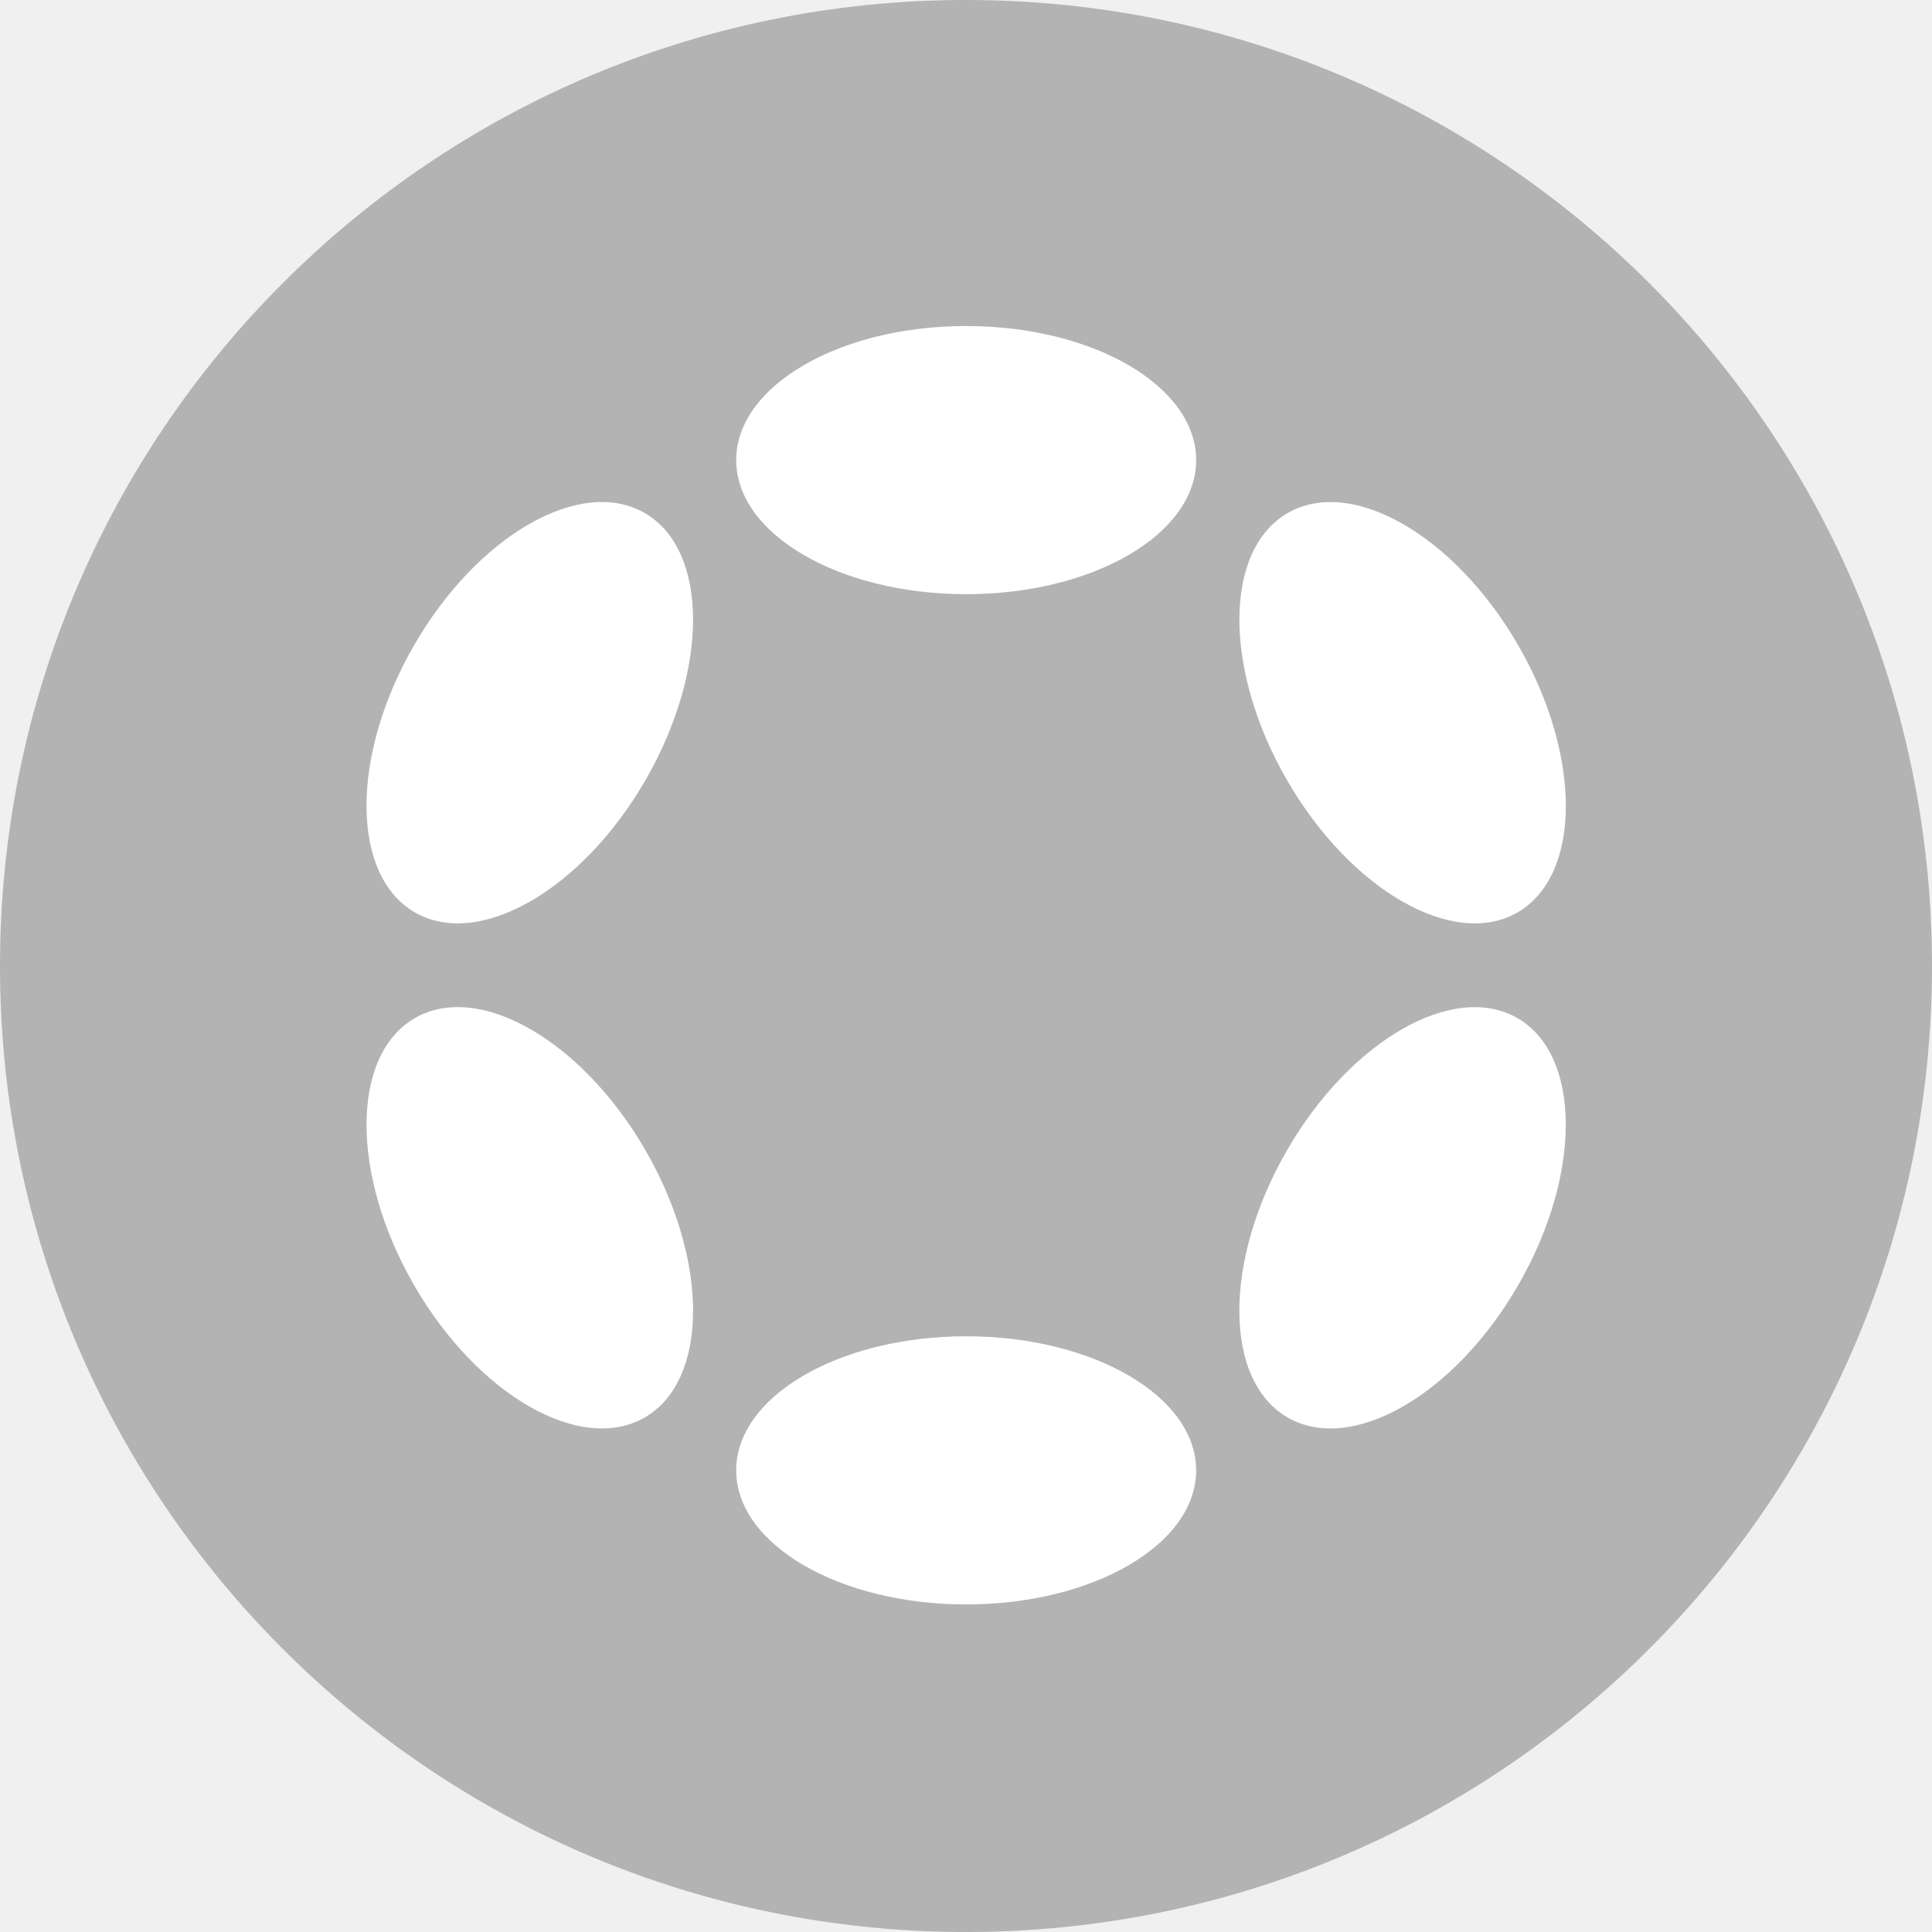
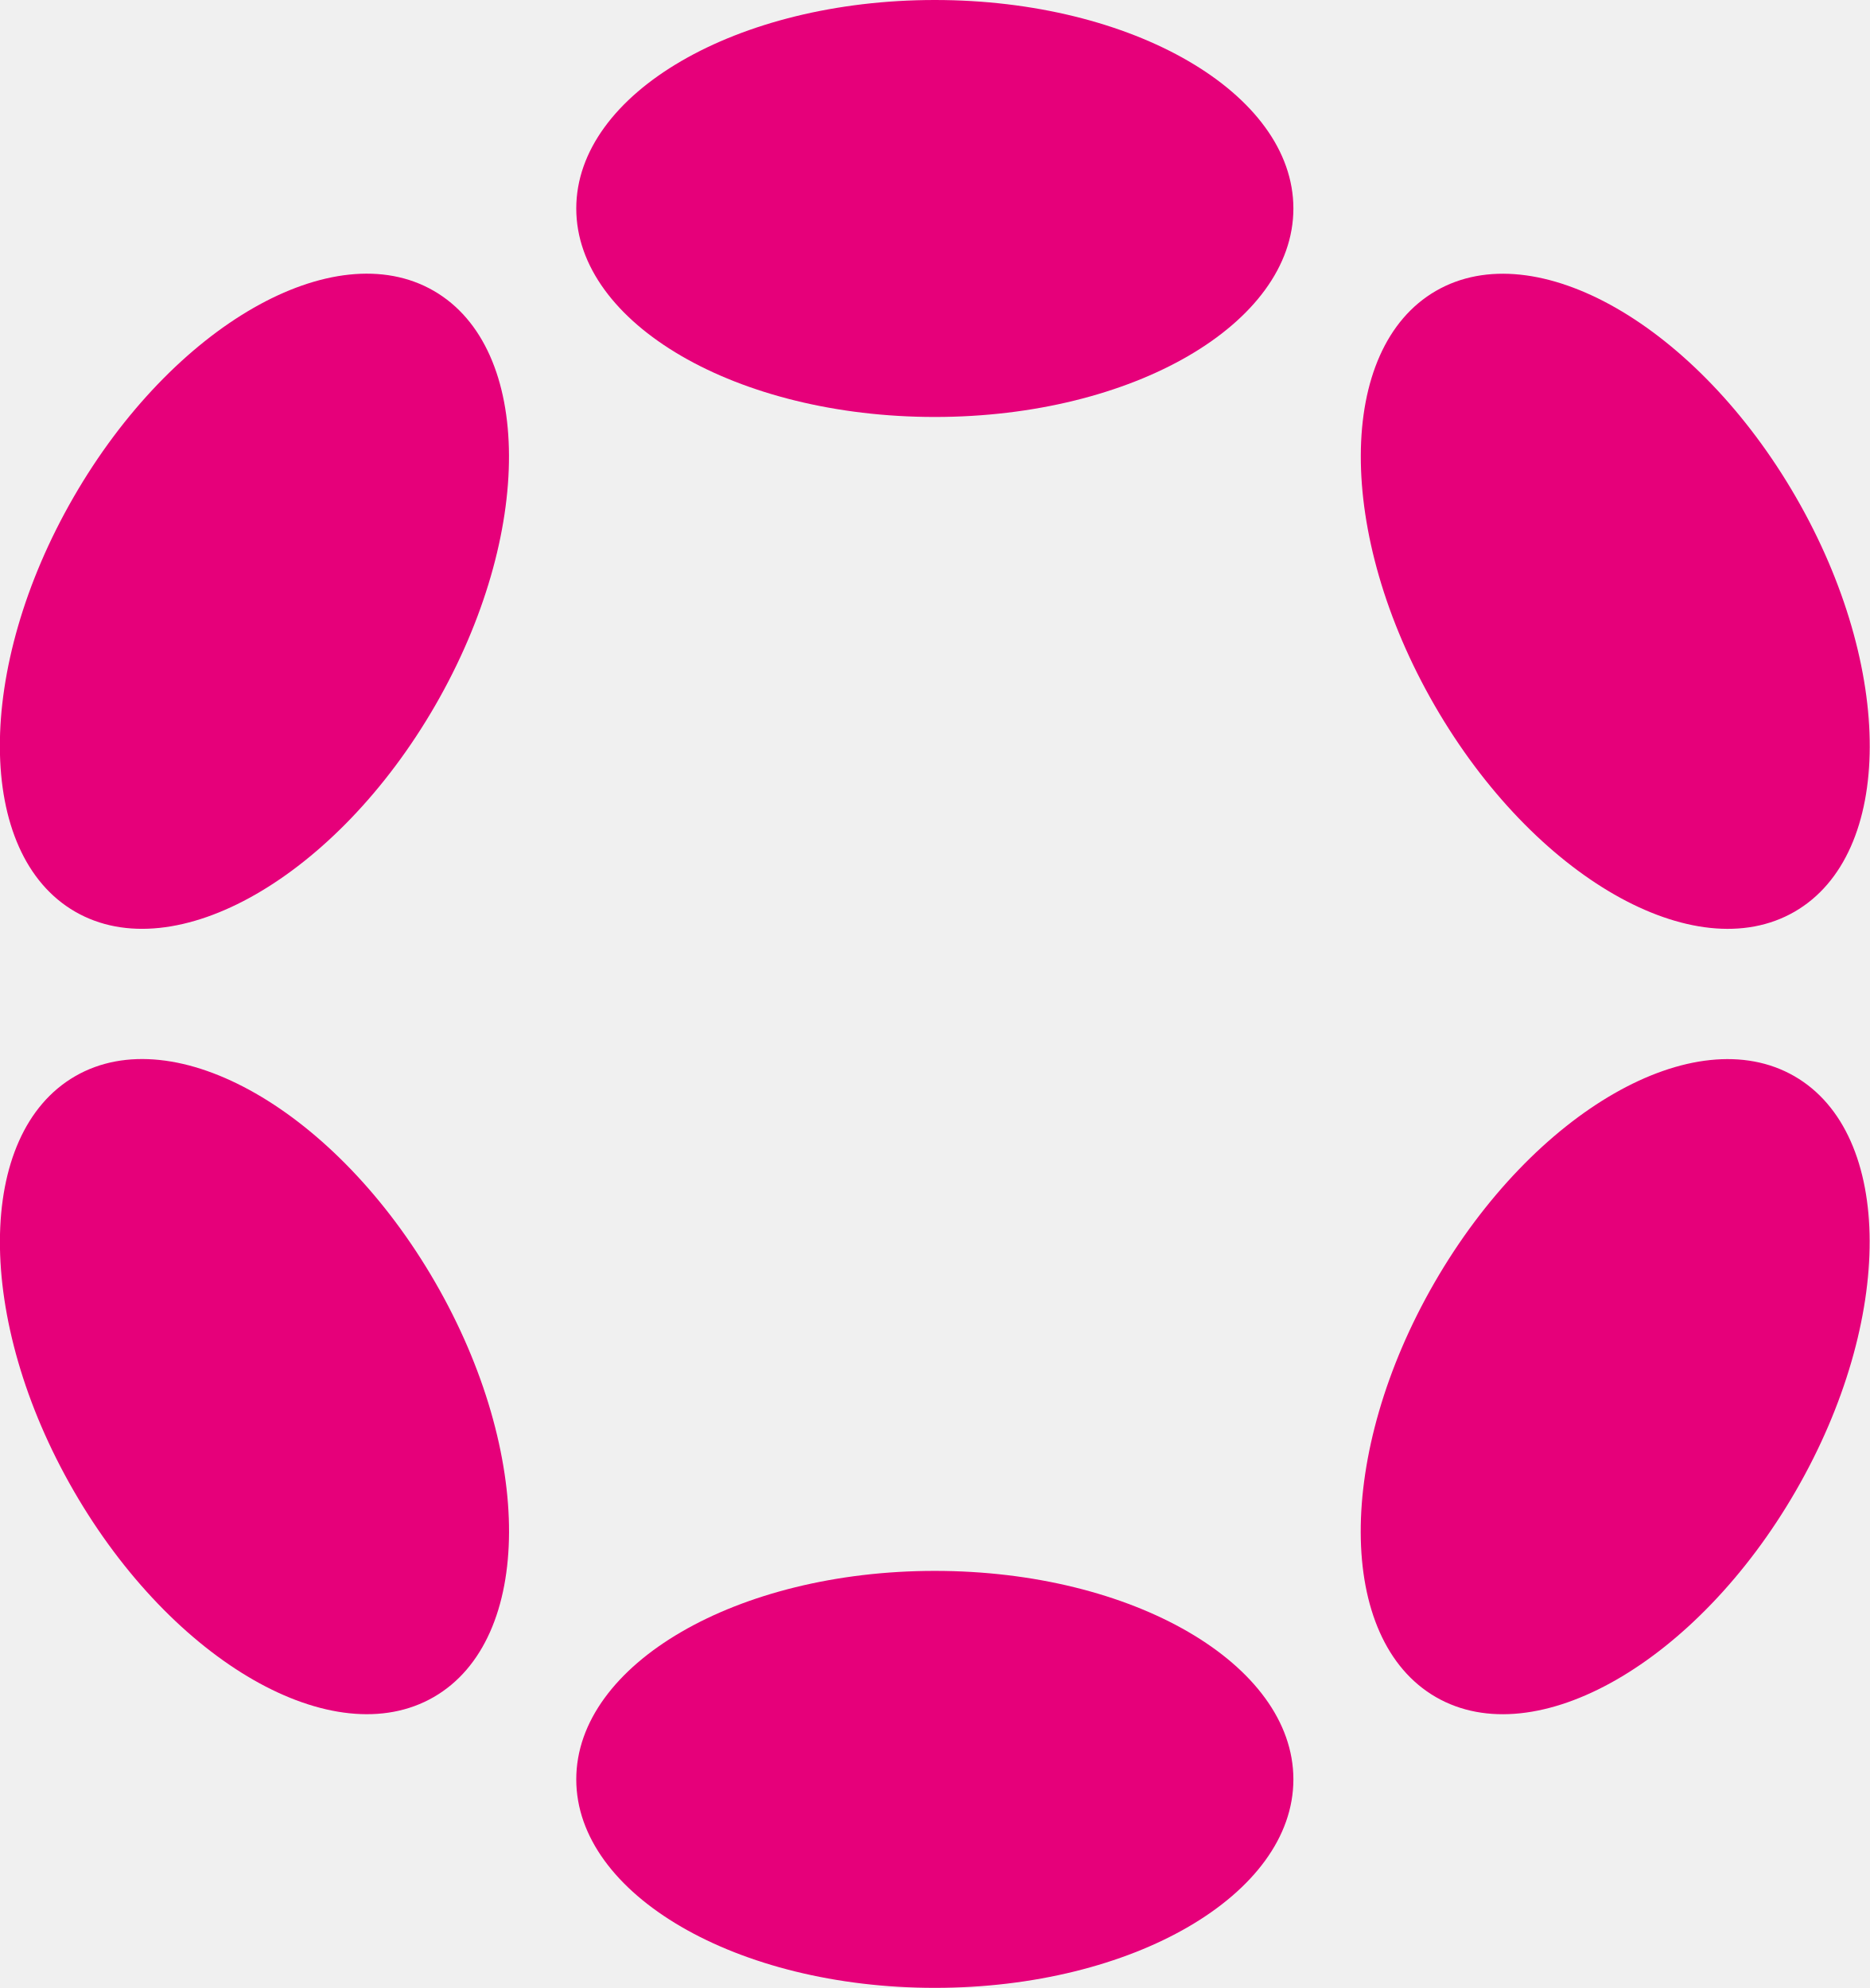
- <svg xmlns="http://www.w3.org/2000/svg" width="800" height="800" viewBox="0 0 800 800" fill="none" version="1.1" id="svg16">
-   <defs id="defs20" />
-   <rect width="800" height="800" rx="400" fill="#E6007A" id="rect2" style="fill:#b3b3b3" />
-   <path d="M400.072 246.038C452.666 246.038 495.302 221.181 495.302 190.519C495.302 159.857 452.666 135 400.072 135C347.478 135 304.843 159.857 304.843 190.519C304.843 221.181 347.478 246.038 400.072 246.038Z" fill="white" id="path4" />
-   <path d="M400.072 664.364C452.666 664.364 495.302 639.507 495.302 608.845C495.302 578.183 452.666 553.326 400.072 553.326C347.478 553.326 304.843 578.183 304.843 608.845C304.843 639.507 347.478 664.364 400.072 664.364Z" fill="white" id="path6" />
-   <path d="M267.363 322.89C293.66 277.233 293.489 227.785 266.982 212.443C240.475 197.102 197.668 221.677 171.371 267.333C145.074 312.989 145.245 362.438 171.753 377.779C198.26 393.121 241.066 368.546 267.363 322.89Z" fill="white" id="path8" />
-   <path d="M628.731 532.027C655.028 486.371 654.872 436.931 628.382 421.6C601.893 406.269 559.101 430.852 532.804 476.508C506.507 522.165 506.663 571.605 533.153 586.936C559.643 602.267 602.434 577.684 628.731 532.027Z" fill="white" id="path10" />
-   <path d="M266.996 586.923C293.503 571.582 293.674 522.133 267.377 476.477C241.08 430.821 198.274 406.246 171.766 421.587C145.259 436.929 145.088 486.377 171.385 532.034C197.682 577.69 240.488 602.265 266.996 586.923Z" fill="white" id="path12" />
-   <path d="M628.405 377.792C654.894 362.461 655.051 313.02 628.754 267.364C602.457 221.708 559.665 197.124 533.175 212.455C506.686 227.787 506.53 277.227 532.827 322.883C559.124 368.539 601.915 393.123 628.405 377.792Z" fill="white" id="path14" />
+ <svg xmlns="http://www.w3.org/2000/svg" version="1.1" id="Logo" x="0px" y="0px" viewBox="0 0 1326.1 1410.3" style="enable-background:new 0 0 1326.1 1410.3;" xml:space="preserve">
+   <style type="text/css">
+ 	.st0{fill:#E6007A;}
+ </style>
+   <ellipse class="st0" cx="663" cy="147.9" rx="254.3" ry="147.9" />
+   <ellipse class="st0" cx="663" cy="1262.3" rx="254.3" ry="147.9" />
+   <ellipse transform="matrix(0.5 -0.866 0.866 0.5 -279.1512 369.5916)" class="st0" cx="180.5" cy="426.5" rx="254.3" ry="148" />
+   <ellipse transform="matrix(0.5 -0.866 0.866 0.5 -279.1552 1483.952)" class="st0" cx="1145.6" cy="983.7" rx="254.3" ry="147.9" />
+   <ellipse transform="matrix(0.866 -0.5 0.5 0.866 -467.6798 222.044)" class="st0" cx="180.5" cy="983.7" rx="148" ry="254.3" />
+   <ellipse transform="matrix(0.866 -0.5 0.5 0.866 -59.8007 629.9254)" class="st0" cx="1145.6" cy="426.6" rx="147.9" ry="254.3" />
</svg>
